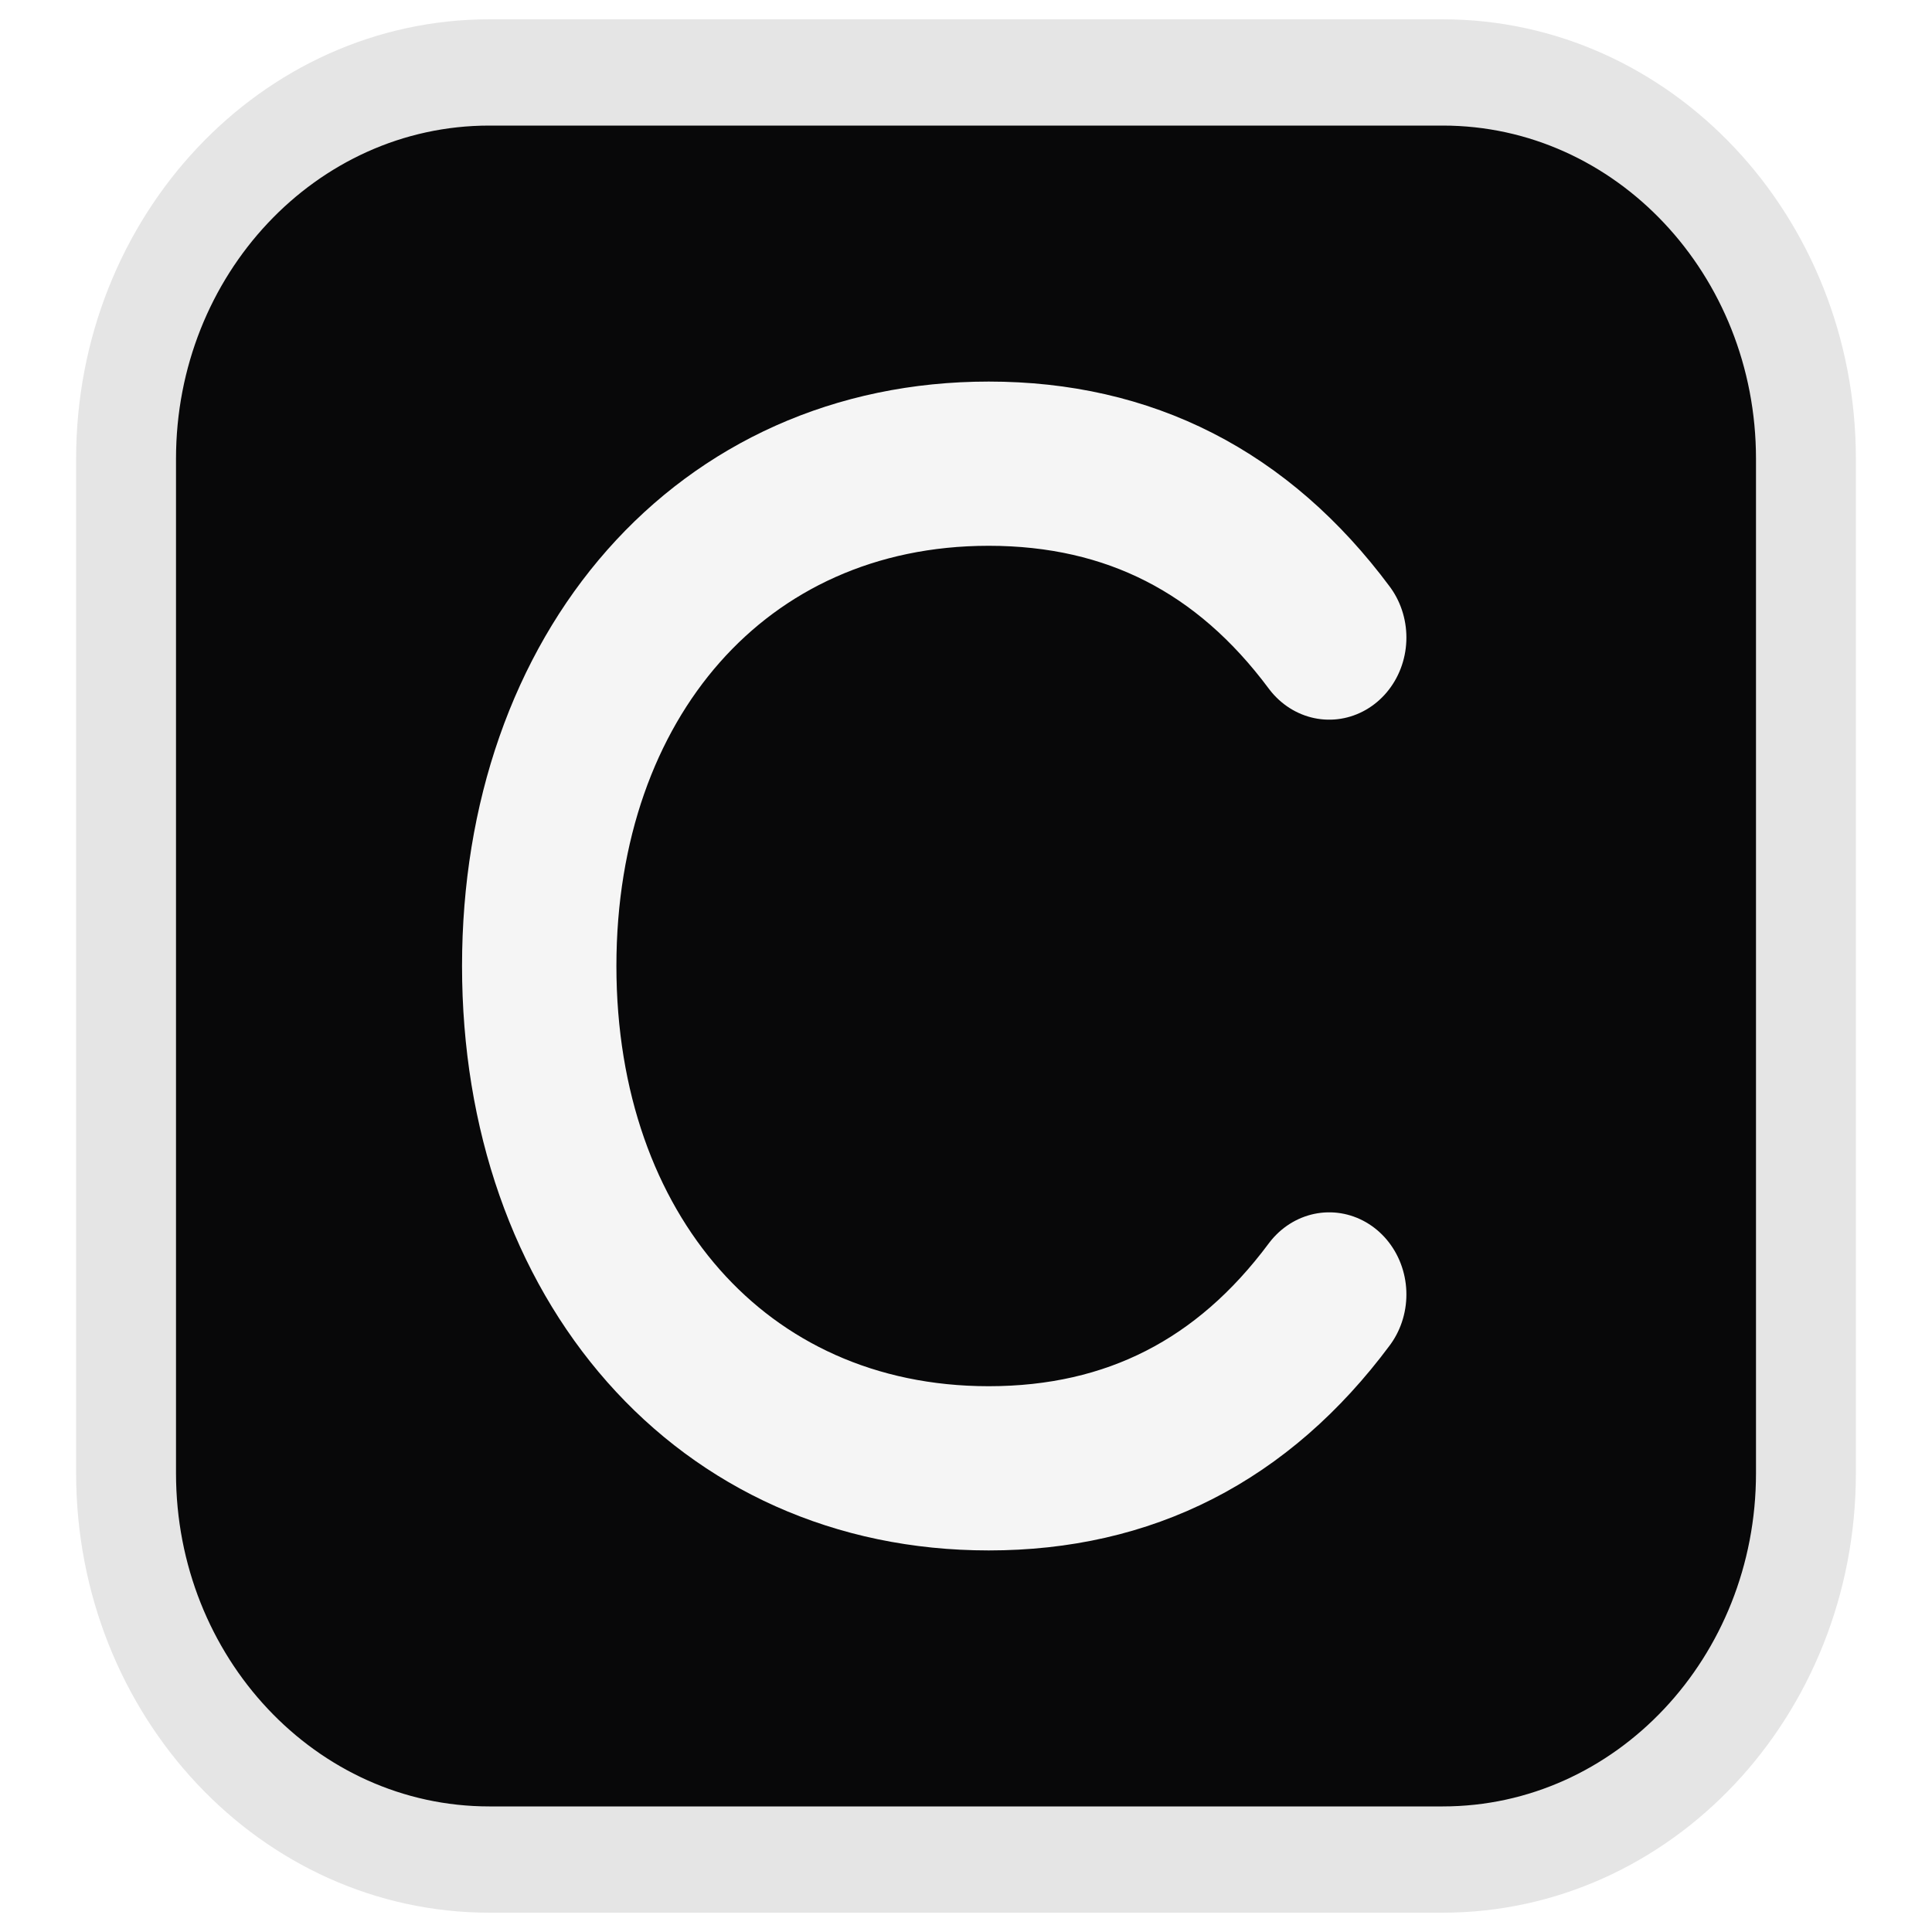
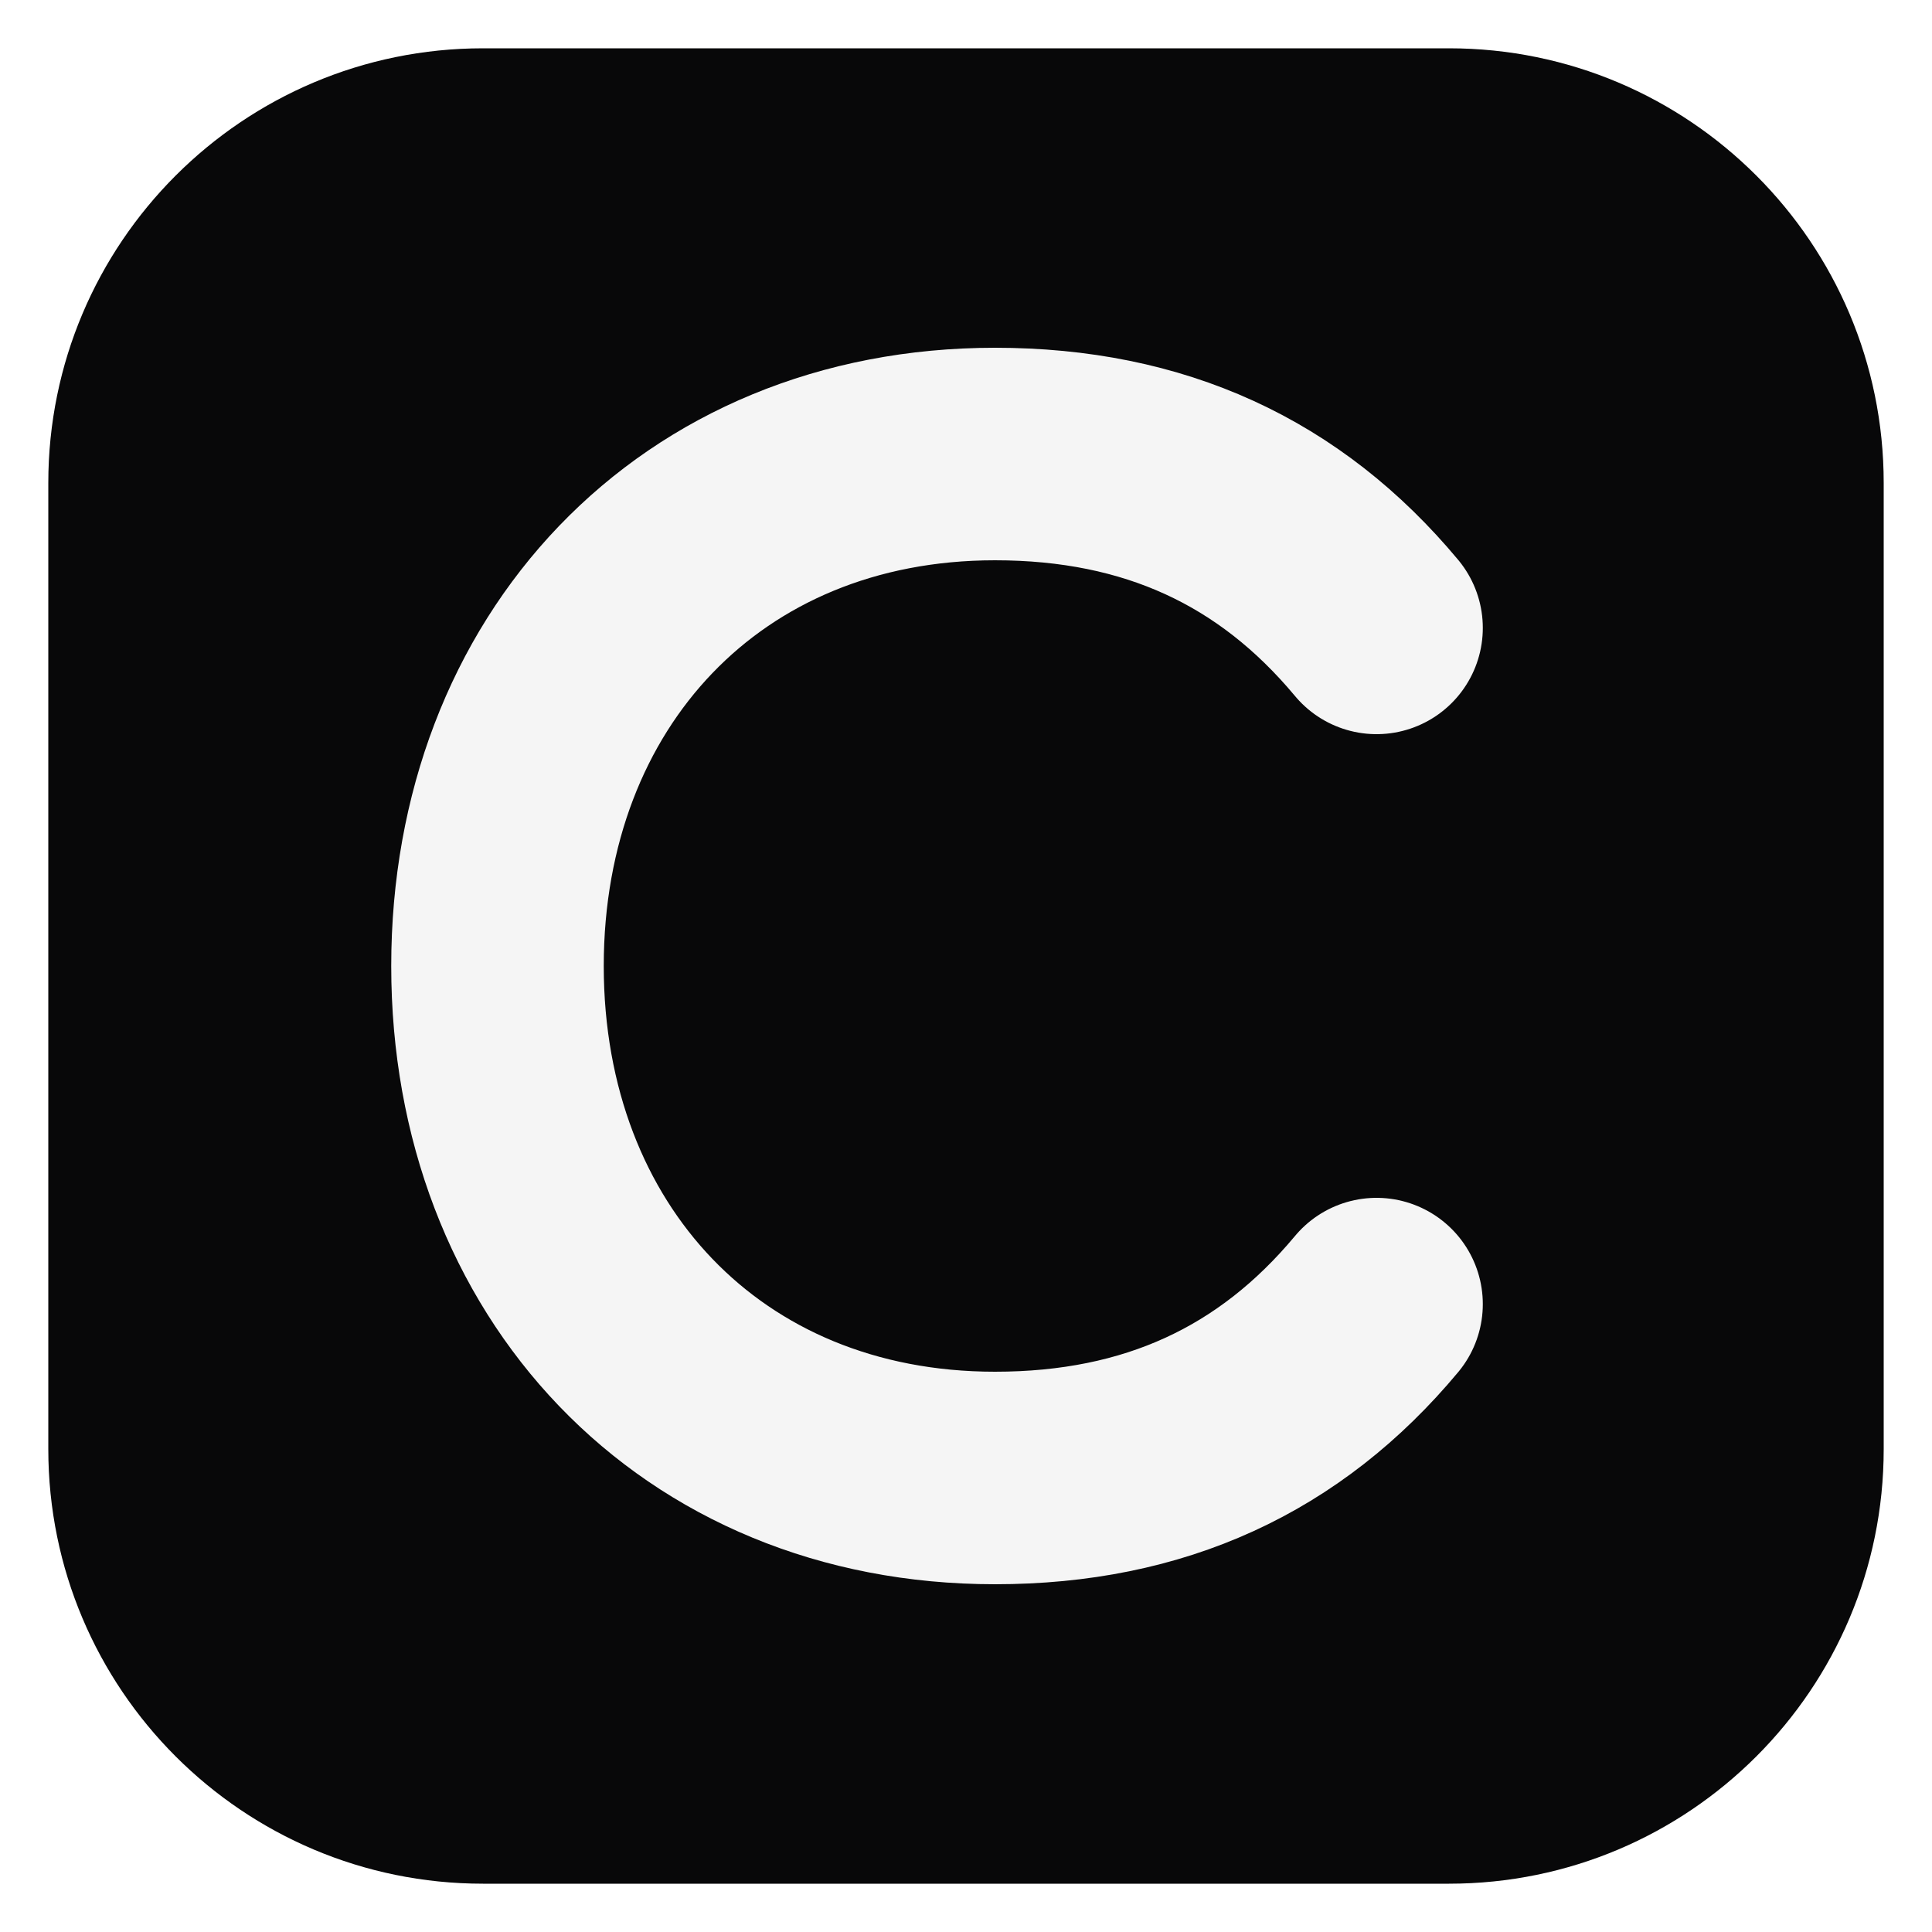
<svg xmlns="http://www.w3.org/2000/svg" viewBox="0 0 40 40" fill="none">
-   <g transform="translate(1.2 0) scale(.94 1)">
-     <rect x="1.5" y="1.5" width="37" height="37" rx="8" fill="#080809" stroke="#e5e5e5" stroke-width="2.2" />
-     <path d="M28 13.2C26.1 10.8 23.6 9.6 20.5 9.6C14.6 9.6 10.6 14 10.6 20S14.6 30.4 20.5 30.4C23.6 30.4 26.1 29.2 28 26.8" stroke="#f5f5f5" stroke-width="3.4" stroke-linecap="round" />
-   </g>
+   <rect x="1" y="1" width="38" height="38" rx="9" fill="#080809" />
+   <path d="M28.5 13C26.5 10.6 23.9 9.4 20.6 9.4C14.5 9.4 10.3 13.9 10.3 20S14.5 30.6 20.6 30.6C23.9 30.6 26.5 29.4 28.5 27" stroke="#f5f5f5" stroke-width="4.4" stroke-linecap="round" />
</svg>
